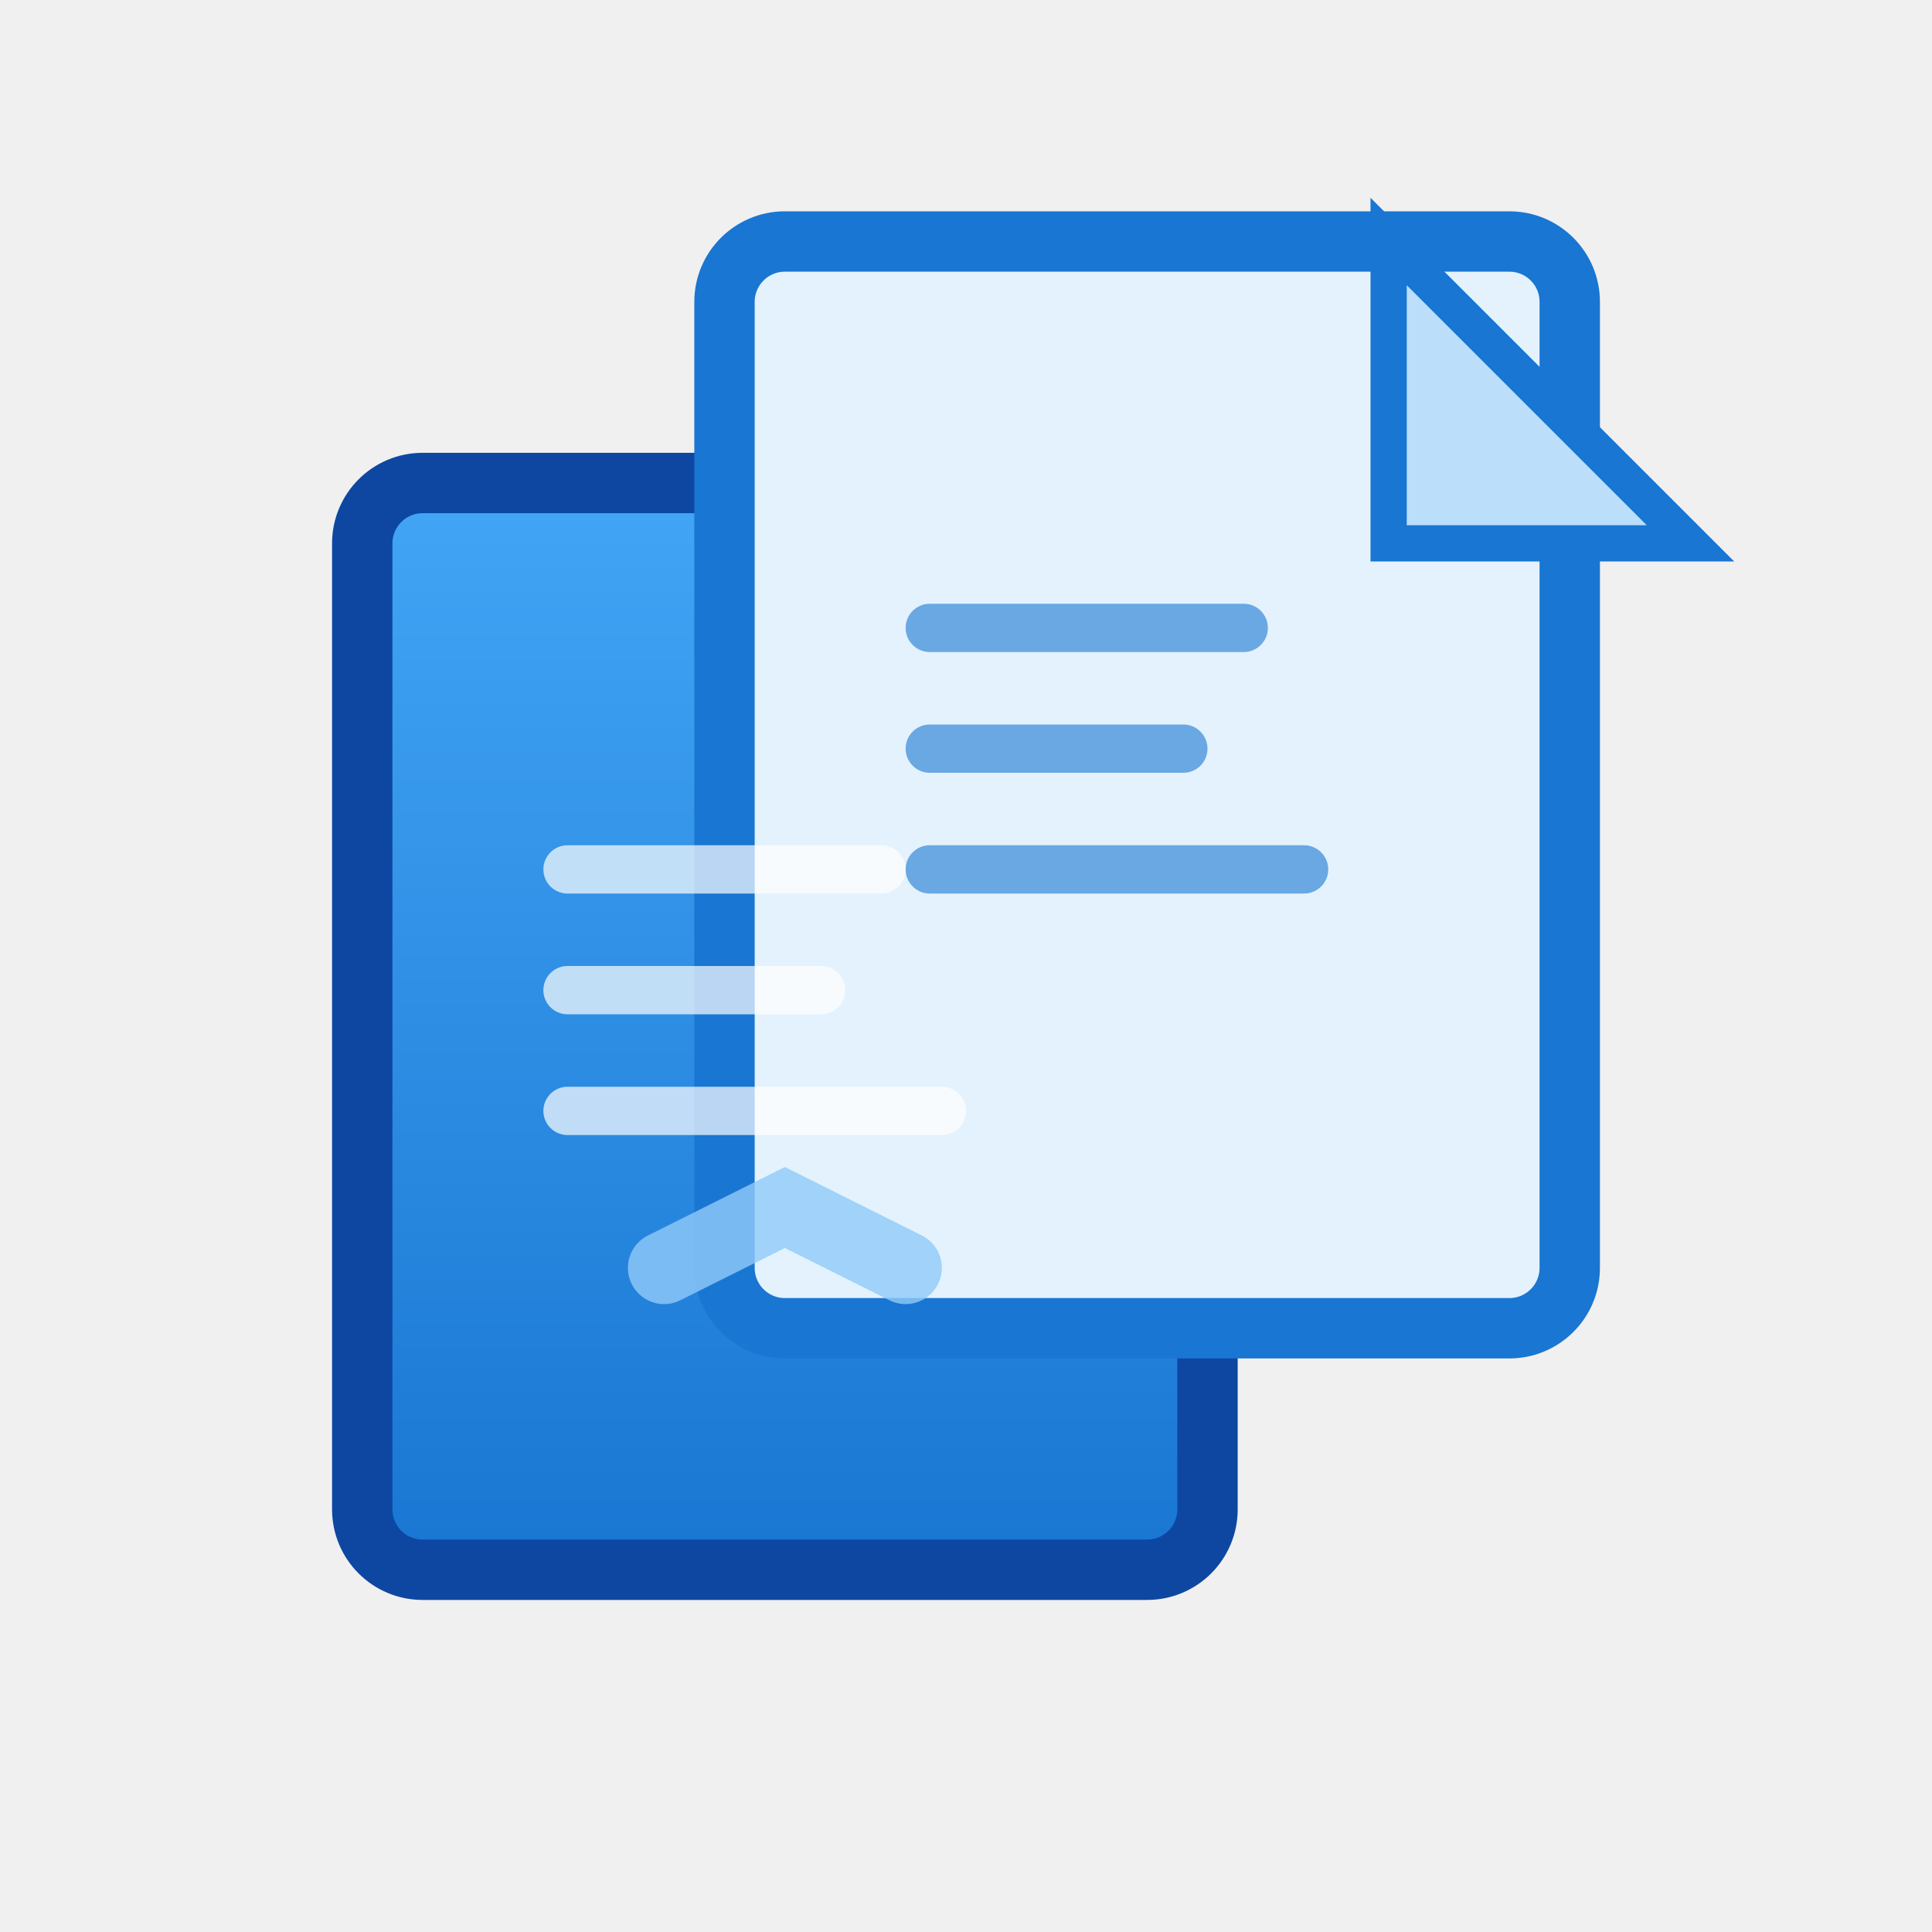
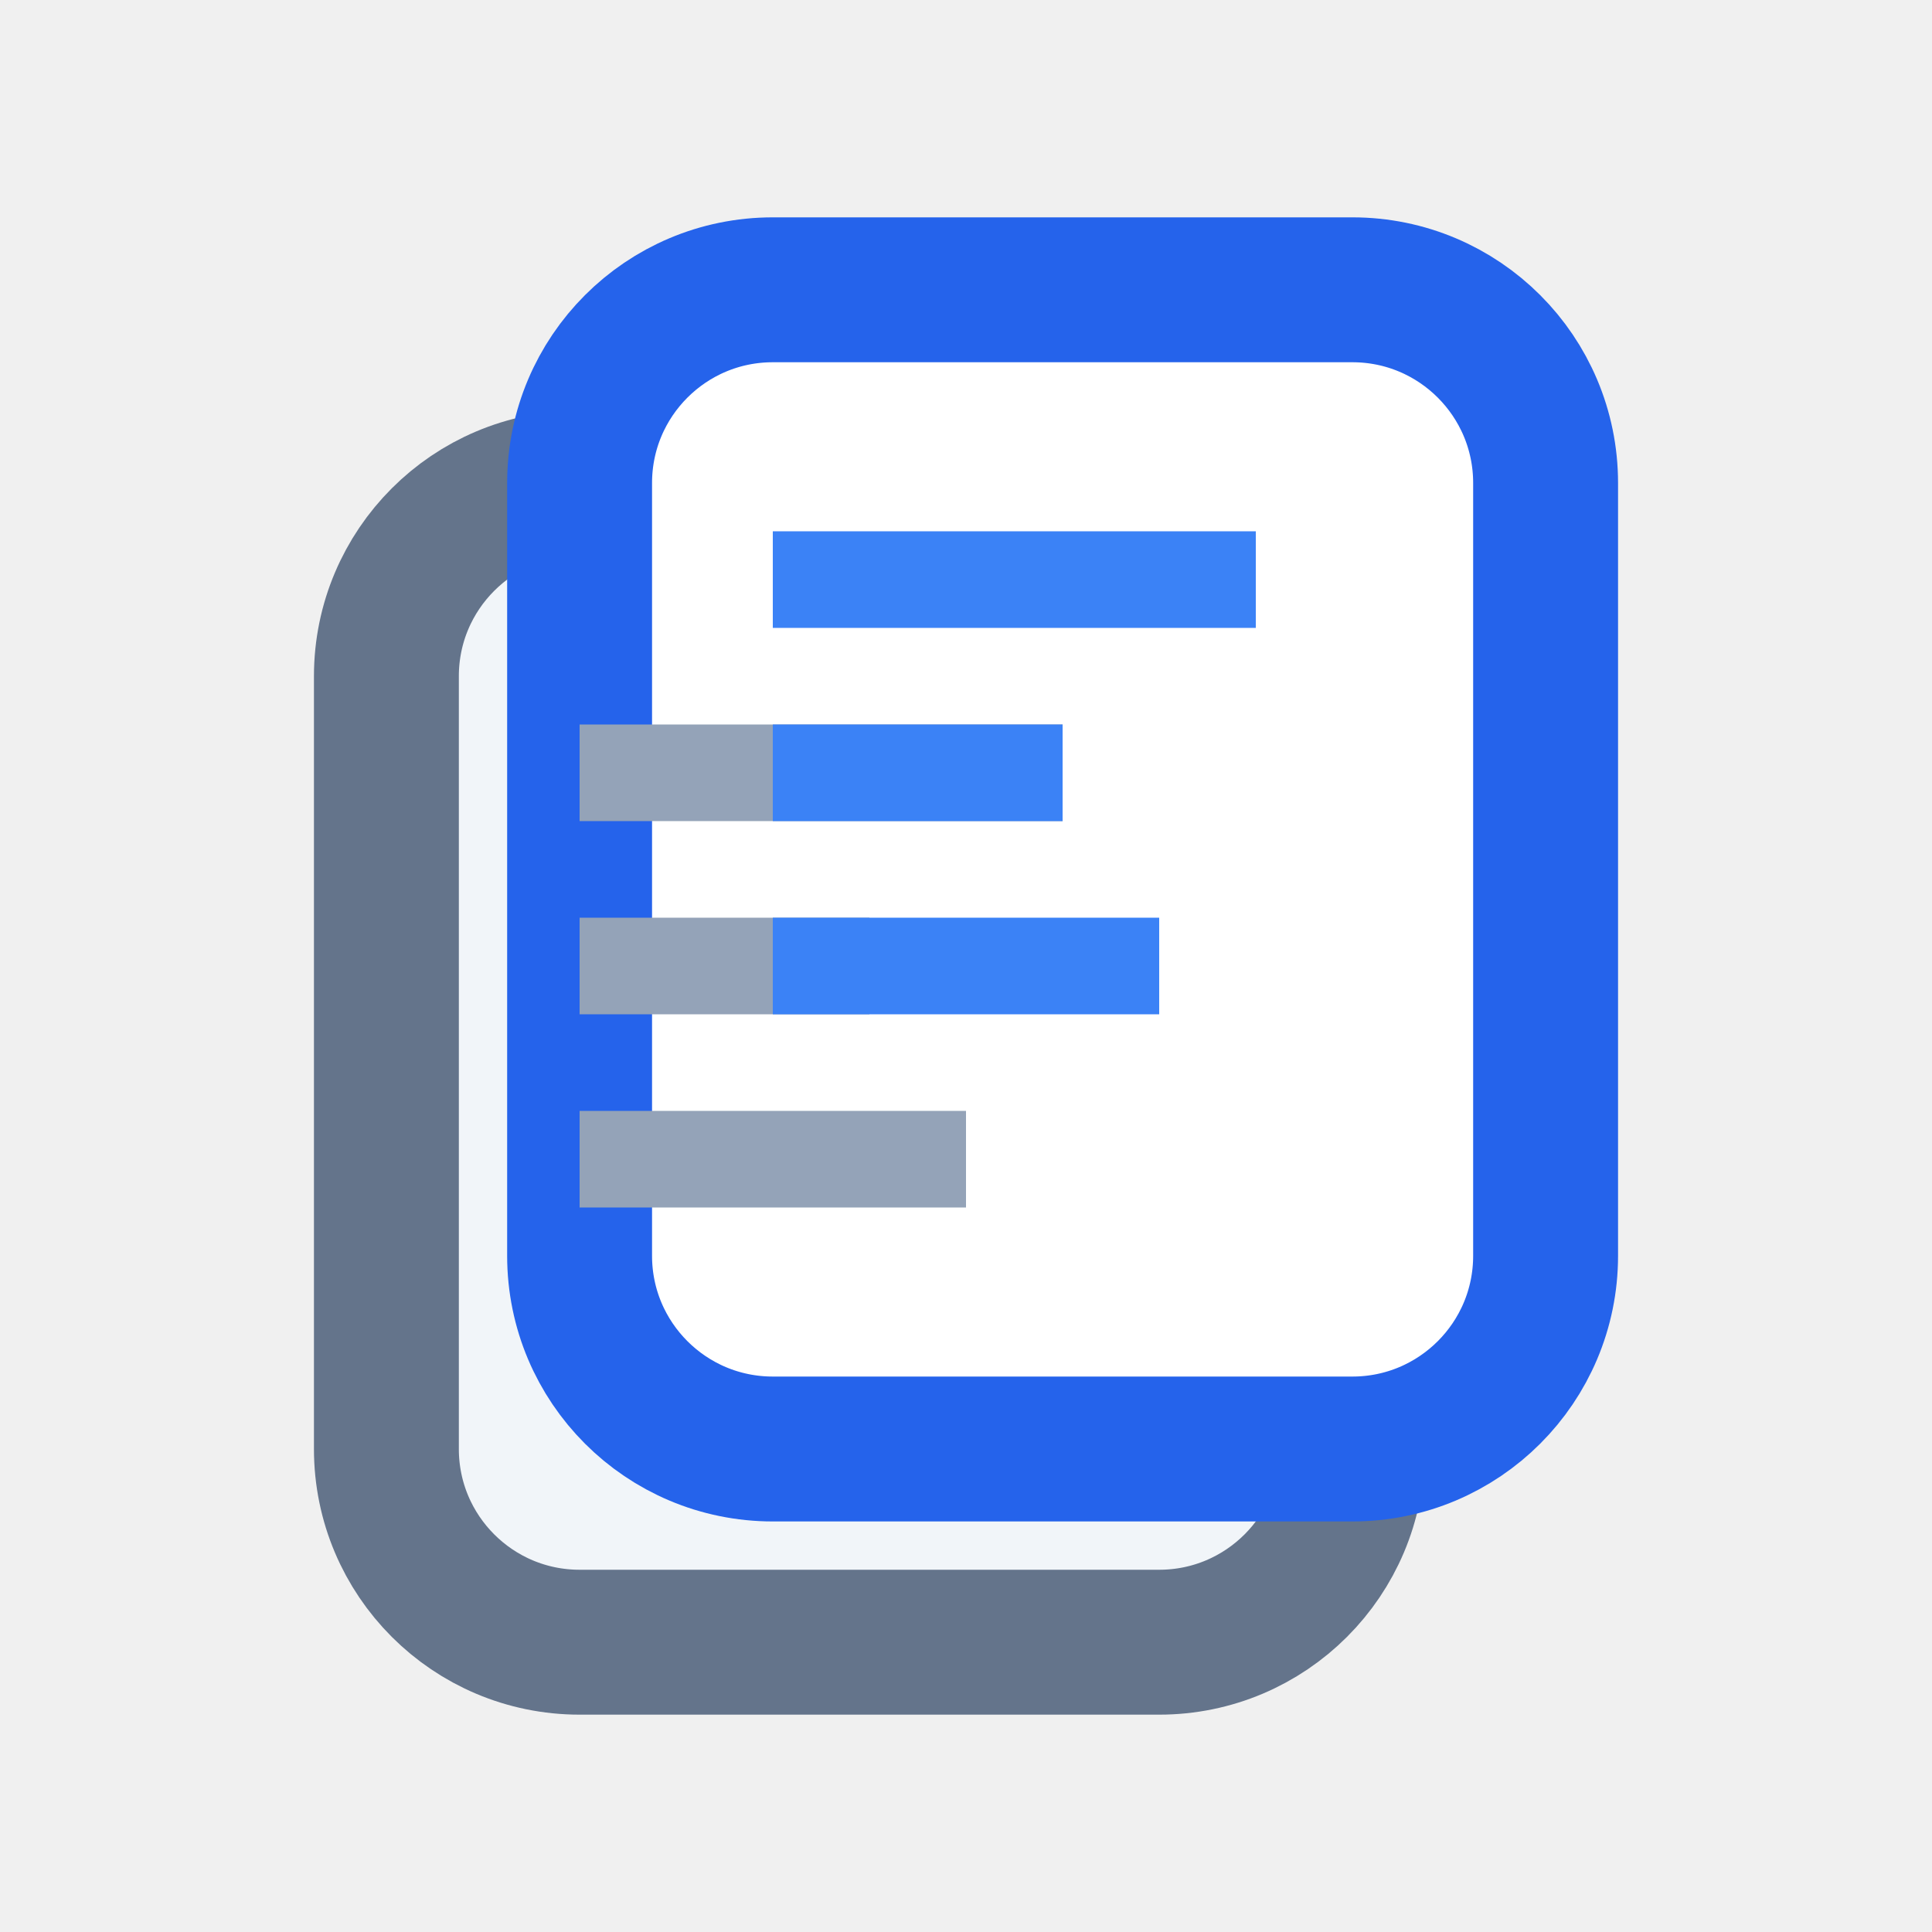
- <svg xmlns="http://www.w3.org/2000/svg" width="16" height="16" viewBox="0 0 16 16">
-   <defs>
-     <linearGradient id="copyGrad" x1="0%" y1="0%" x2="0%" y2="100%">
-       <stop offset="0%" style="stop-color:#42A5F5;stop-opacity:1" />
-       <stop offset="100%" style="stop-color:#1976D2;stop-opacity:1" />
-     </linearGradient>
-   </defs>
-   <rect x="3" y="4" width="7" height="9" fill="url(#copyGrad)" stroke="#0D47A1" stroke-width="0.5" rx="0.5" />
-   <path d="M8.5 4v2.5H11L8.5 4z" fill="#90CAF9" stroke="#0D47A1" stroke-width="0.3" />
-   <rect x="6" y="2" width="7" height="9" fill="#E3F2FD" stroke="#1976D2" stroke-width="0.5" rx="0.5" />
-   <path d="M11.5 2v2.5H14L11.5 2z" fill="#BBDEFB" stroke="#1976D2" stroke-width="0.3" />
-   <rect x="4.5" y="7" width="3" height="0.4" fill="#FFFFFF" opacity="0.7" rx="0.2" />
-   <rect x="4.5" y="8" width="2.5" height="0.4" fill="#FFFFFF" opacity="0.7" rx="0.2" />
-   <rect x="4.5" y="9" width="3.5" height="0.4" fill="#FFFFFF" opacity="0.7" rx="0.2" />
-   <rect x="7.5" y="5" width="3" height="0.4" fill="#1976D2" opacity="0.6" rx="0.2" />
-   <rect x="7.5" y="6" width="2.5" height="0.4" fill="#1976D2" opacity="0.6" rx="0.2" />
-   <rect x="7.5" y="7" width="3.5" height="0.4" fill="#1976D2" opacity="0.6" rx="0.2" />
-   <path d="M5.5 10.5l1-0.5 1 0.5" fill="none" stroke="#90CAF9" stroke-width="0.6" stroke-linecap="round" opacity="0.8" />
+ <svg xmlns="http://www.w3.org/2000/svg" width="20" height="20" viewBox="0 0 20 20">
+   <rect x="4" y="5" width="10" height="12" fill="#f1f5f9" stroke="#64748b" stroke-width="1.5" rx="2" />
+   <rect x="6" y="3" width="10" height="12" fill="#ffffff" stroke="#2563eb" stroke-width="1.5" rx="2" />
+   <line x1="6" y1="8" x2="11" y2="8" stroke="#94a3b8" stroke-width="1" />
+   <line x1="6" y1="10" x2="9" y2="10" stroke="#94a3b8" stroke-width="1" />
+   <line x1="6" y1="12" x2="10" y2="12" stroke="#94a3b8" stroke-width="1" />
+   <line x1="8" y1="6" x2="13" y2="6" stroke="#3b82f6" stroke-width="1" />
+   <line x1="8" y1="8" x2="11" y2="8" stroke="#3b82f6" stroke-width="1" />
+   <line x1="8" y1="10" x2="12" y2="10" stroke="#3b82f6" stroke-width="1" />
</svg>
